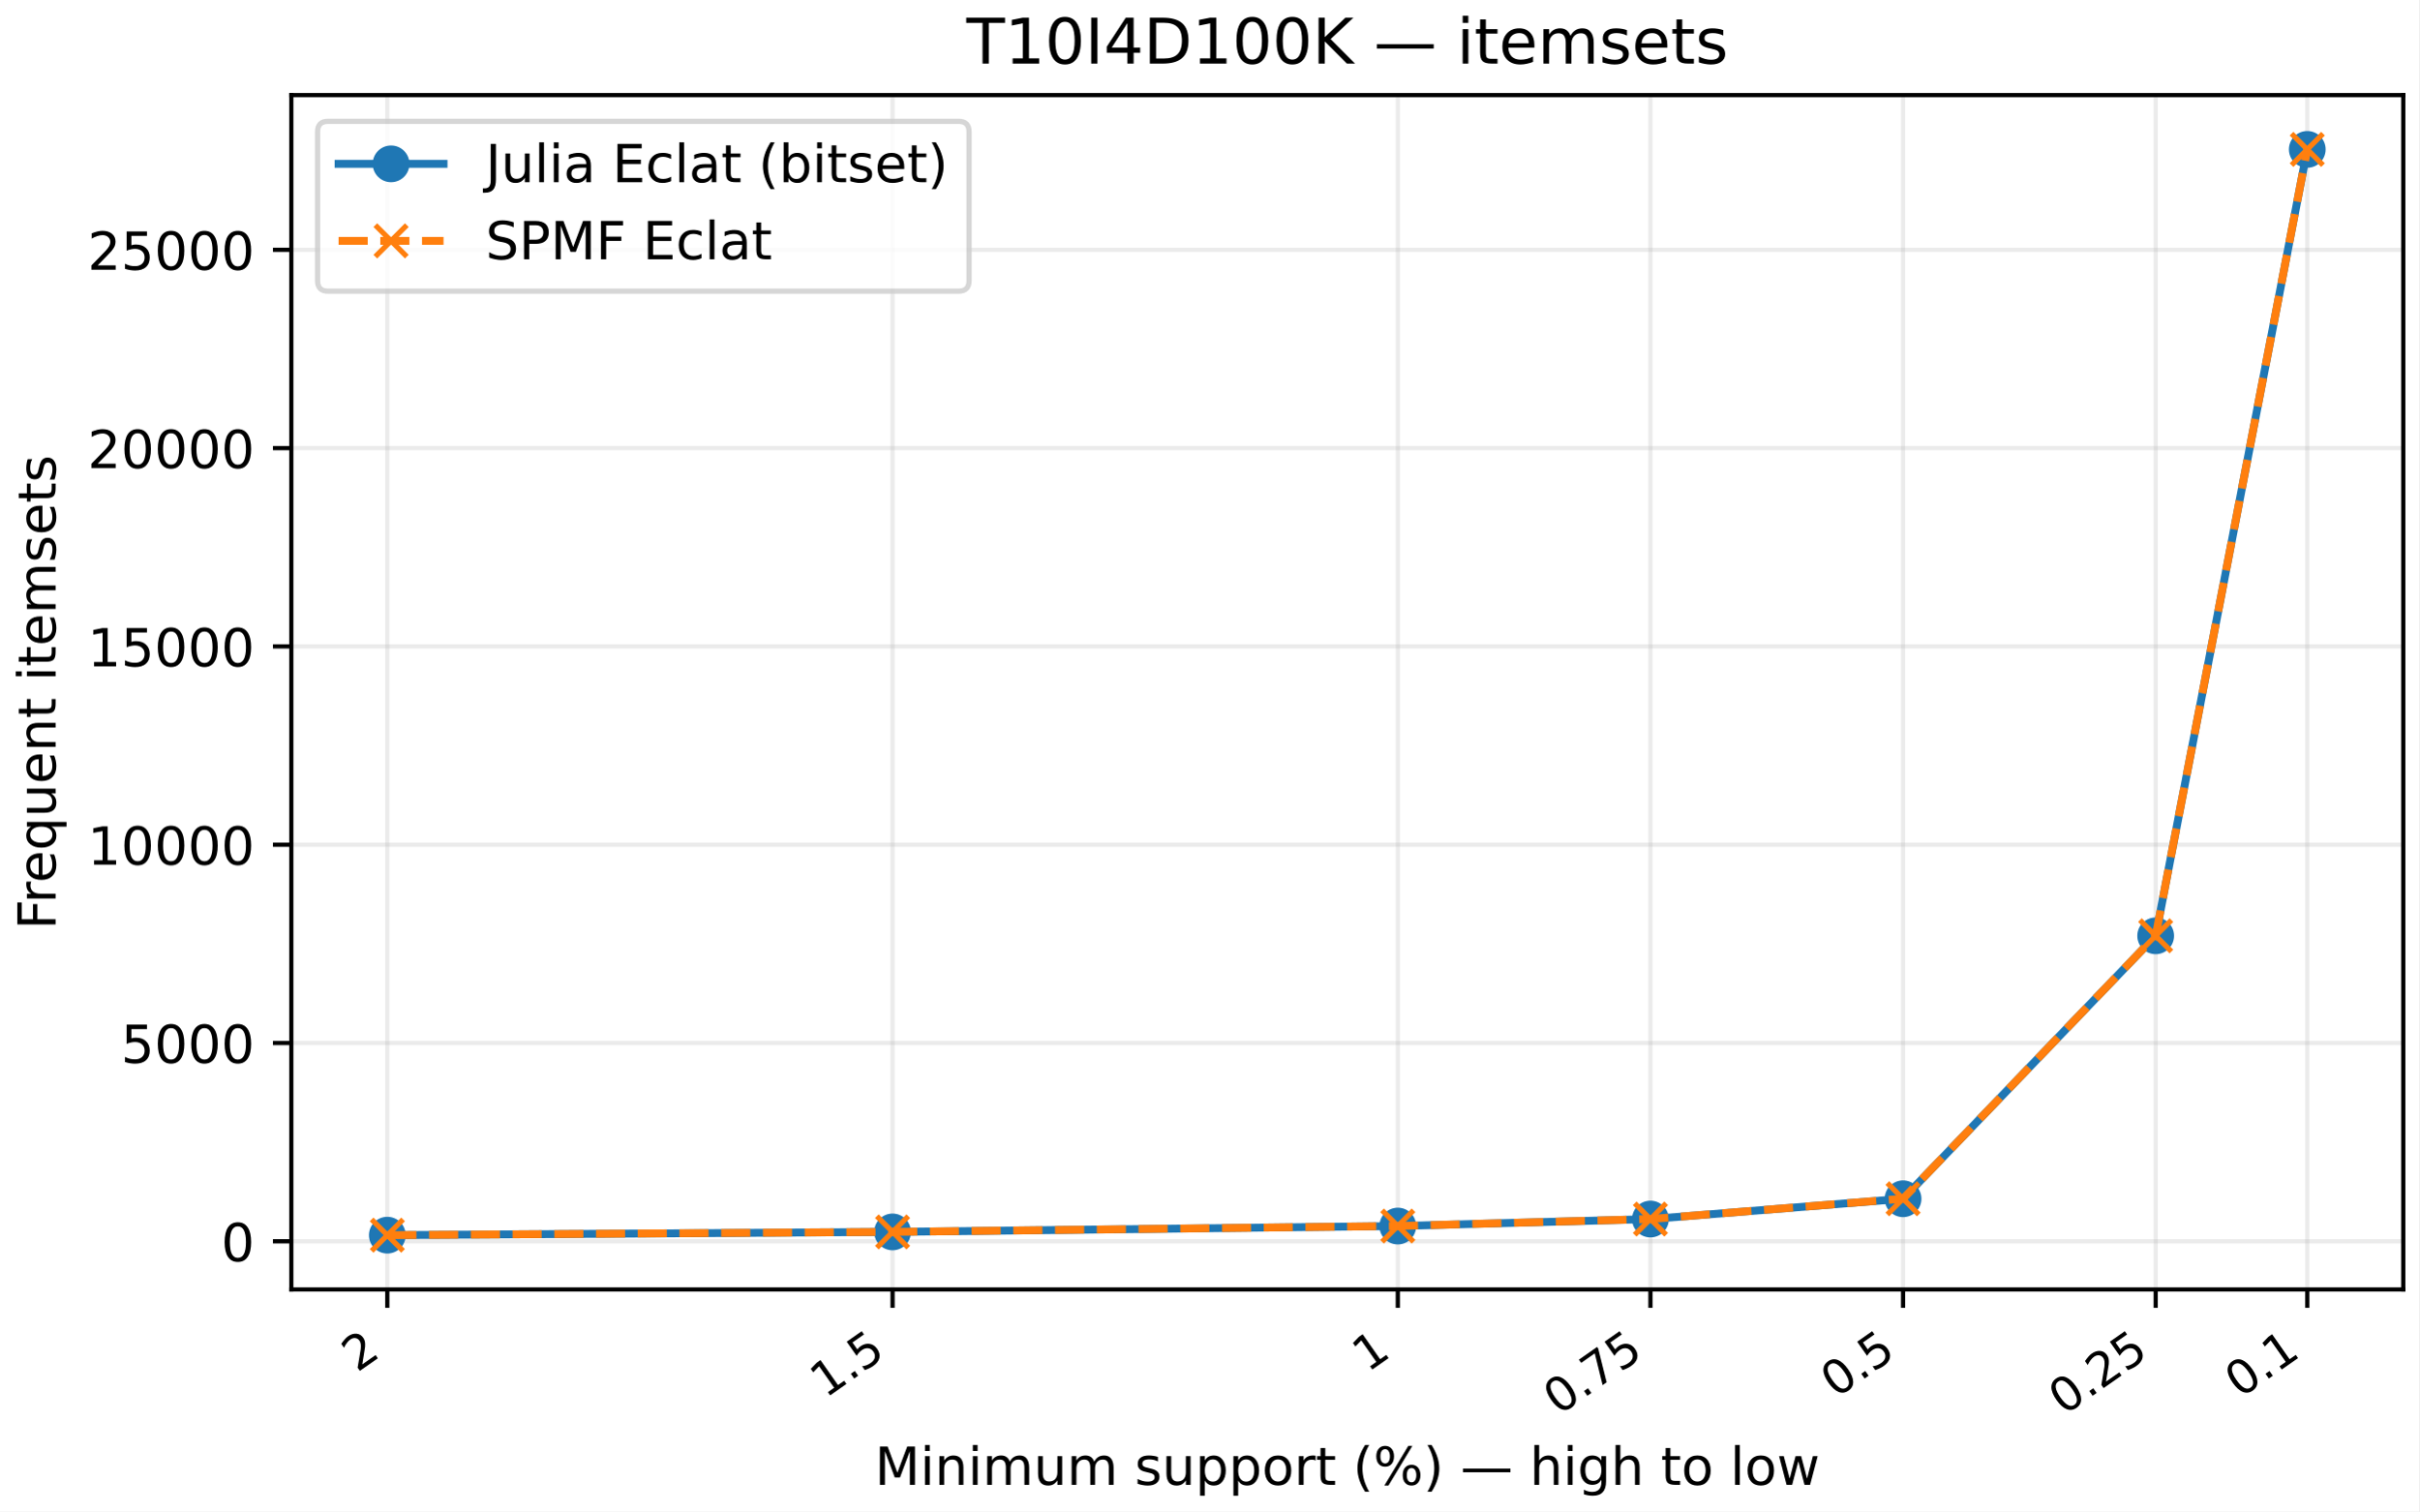
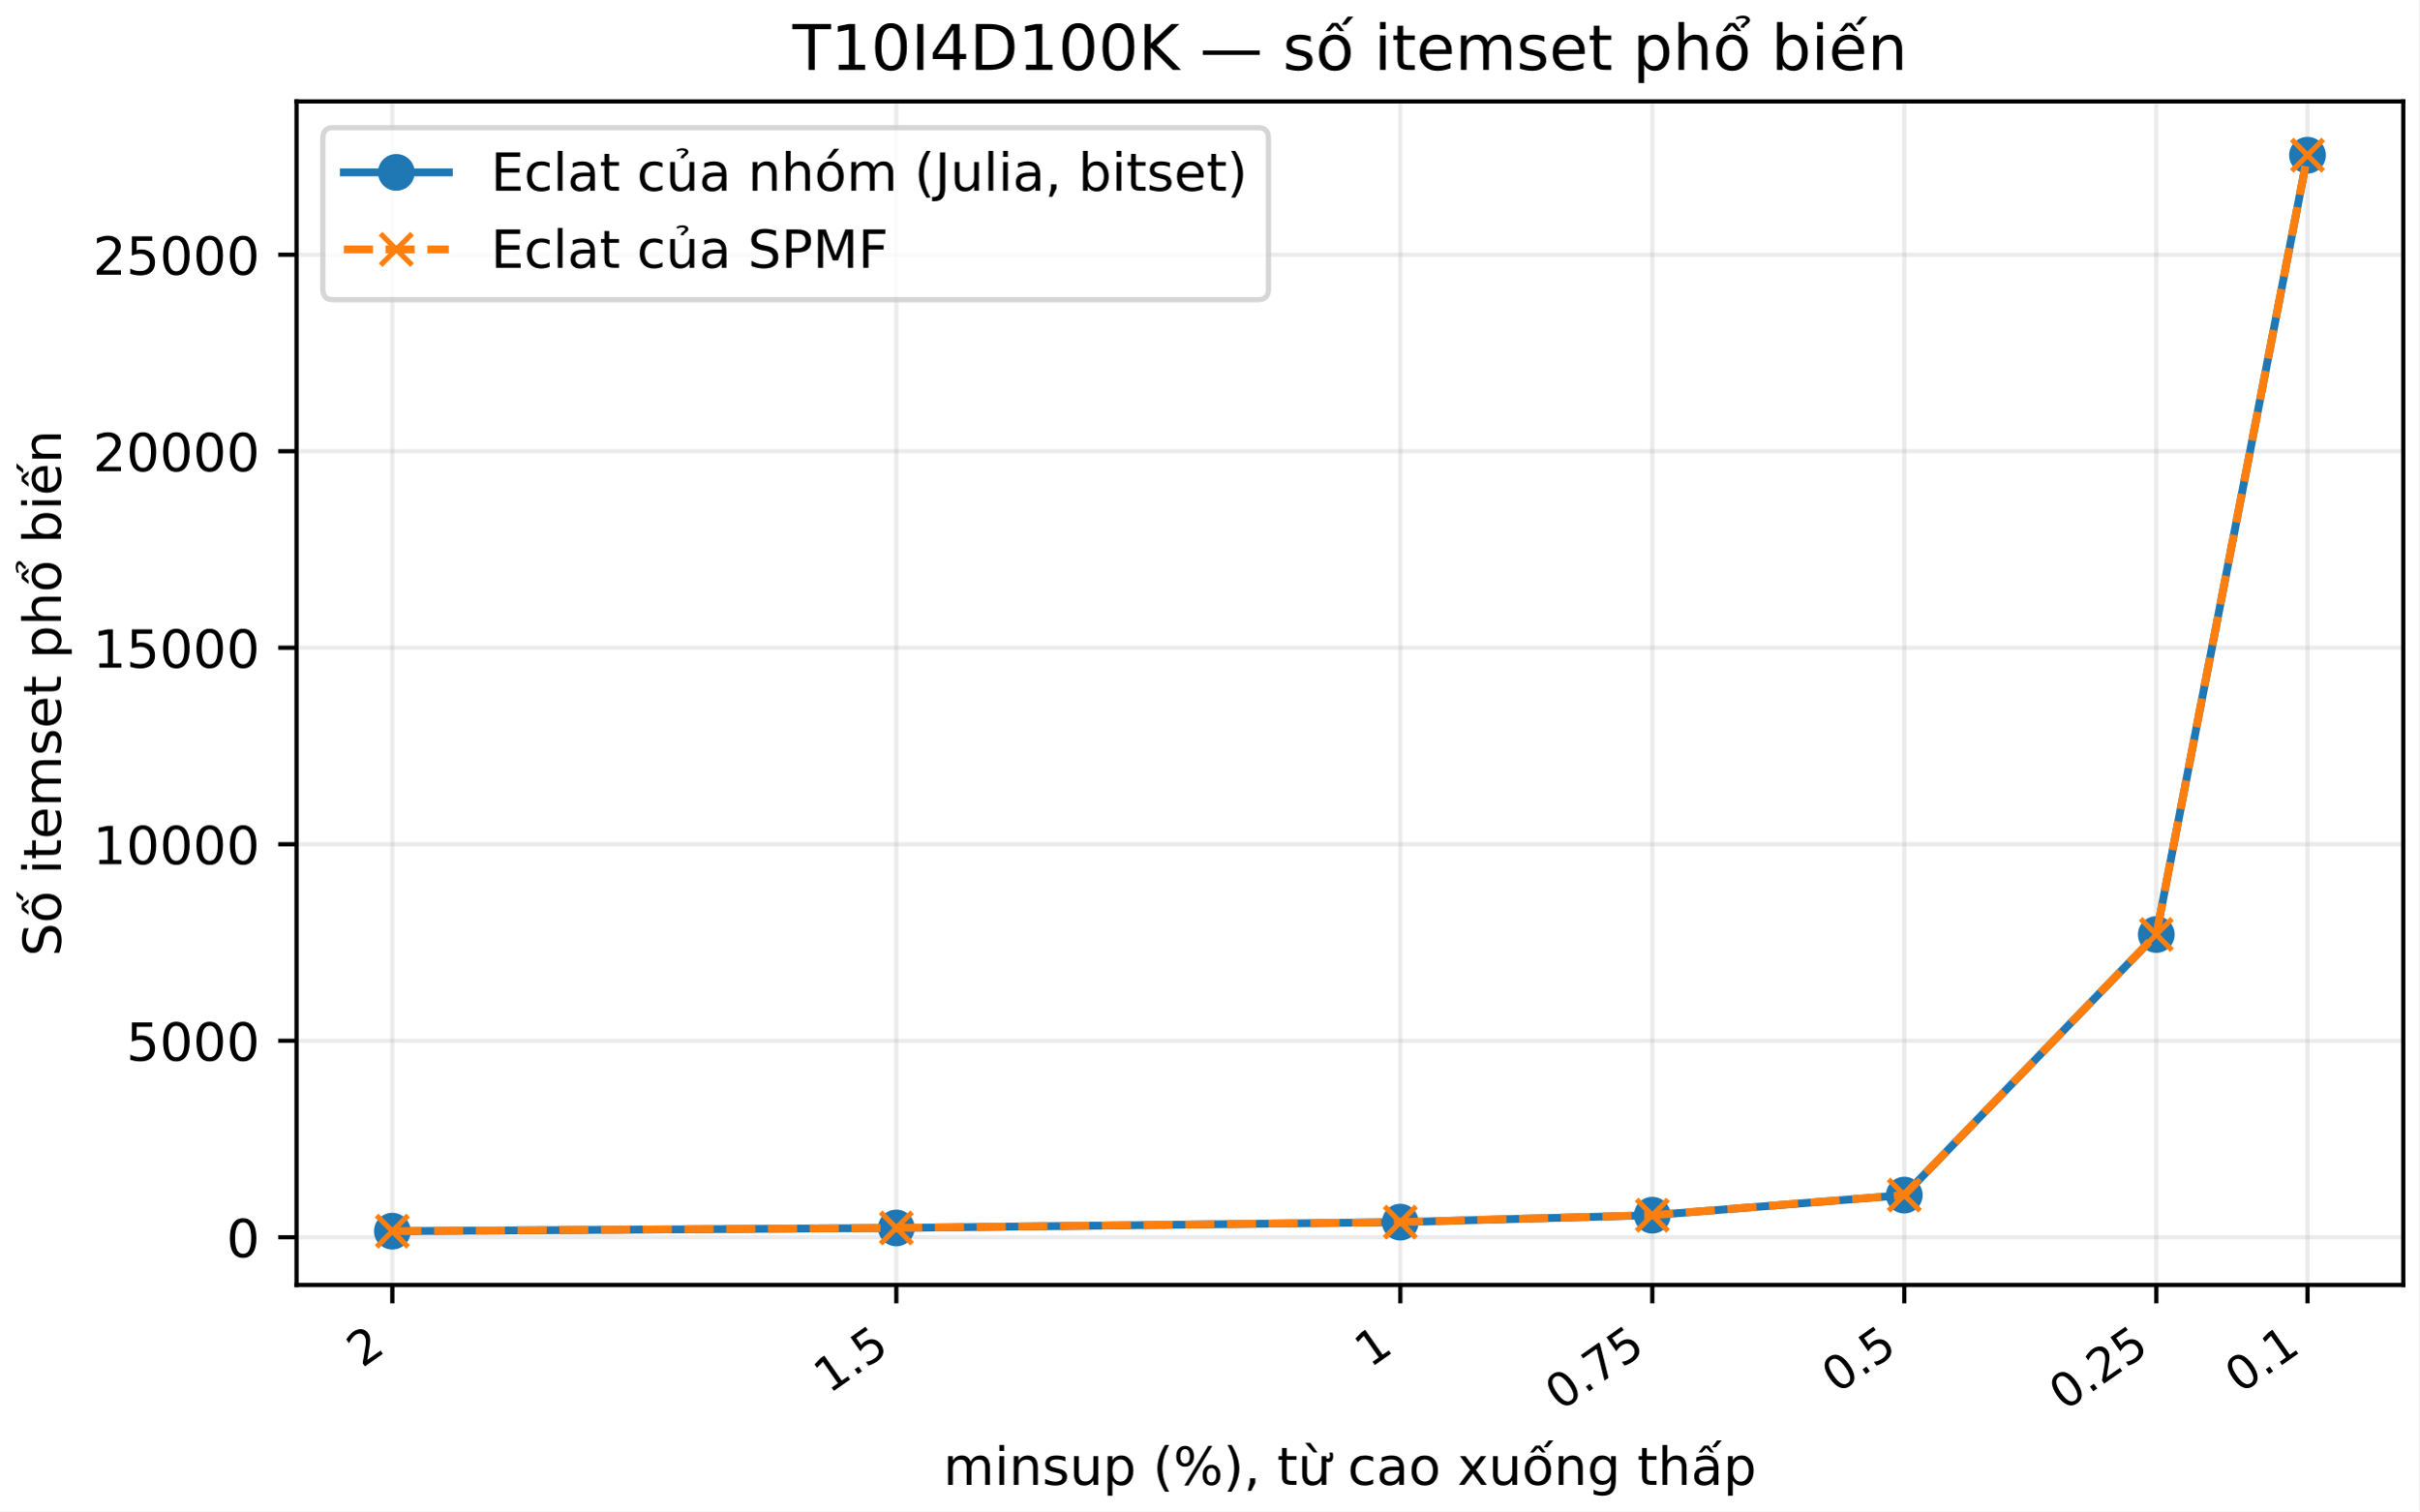
<svg xmlns="http://www.w3.org/2000/svg" xmlns:xlink="http://www.w3.org/1999/xlink" width="460.8pt" height="288pt" viewBox="0 0 460.8 288" version="1.1">
  <defs>
    <style type="text/css">*{stroke-linejoin: round; stroke-linecap: butt}</style>
  </defs>
  <g id="figure_1">
    <g id="patch_1">
      <path d="M 0 288  L 460.8 288  L 460.8 0  L 0 0  z " style="fill: #ffffff" />
    </g>
    <g id="axes_1">
      <g id="patch_2">
-         <path d="M 55.491 245.693  L 457.8 245.693  L 457.8 18.118  L 55.491 18.118  z " style="fill: #ffffff" />
+         <path d="M 56.492 244.84  L 457.8 244.84  L 457.8 19.32  L 56.492 19.32  z " style="fill: #ffffff" />
      </g>
      <g id="matplotlib.axis_1">
        <g id="xtick_1">
          <g id="line2d_1">
-             <path d="M 73.778 245.693  L 73.778 18.118  " clip-path="url(#p08ee033124)" style="fill: none; stroke: #b0b0b0; stroke-opacity: 0.25; stroke-width: 0.8; stroke-linecap: square" />
+             <path d="M 74.734 244.84  L 74.734 19.32  " clip-path="url(#pb8006fd637)" style="fill: none; stroke: #b0b0b0; stroke-opacity: 0.25; stroke-width: 0.8; stroke-linecap: square" />
          </g>
          <g id="line2d_2">
            <defs>
-               <path id="m958ba5454e" d="M 0 0  L 0 3.5  " style="stroke: #000000; stroke-width: 0.8" />
+               <path id="m1e78914d2d" d="M 0 0  L 0 3.5  " style="stroke: #000000; stroke-width: 0.8" />
            </defs>
            <g>
-               <use xlink:href="#m958ba5454e" x="73.778" y="245.693" style="stroke: #000000; stroke-width: 0.8" />
+               <use xlink:href="#m1e78914d2d" x="74.734" y="244.84" style="stroke: #000000; stroke-width: 0.8" />
            </g>
          </g>
          <g id="text_1">
-             <text style="font-size: 9px; font-family: 'DejaVu Sans', 'Bitstream Vera Sans', 'Computer Modern Sans Serif', 'Lucida Grande', 'Verdana', 'Geneva', 'Lucid', 'Arial', 'Helvetica', 'Avant Garde', sans-serif" transform="translate(68.01339 261.5789) rotate(-35)">2</text>
+             <text style="font-size: 9px; font-family: 'DejaVu Sans', 'Bitstream Vera Sans', 'Computer Modern Sans Serif', 'Lucida Grande', 'Verdana', 'Geneva', 'Lucid', 'Arial', 'Helvetica', 'Avant Garde', sans-serif" transform="translate(68.96943 260.7258) rotate(-35)">2</text>
          </g>
        </g>
        <g id="xtick_2">
          <g id="line2d_3">
-             <path d="M 170.024 245.693  L 170.024 18.118  " clip-path="url(#p08ee033124)" style="fill: none; stroke: #b0b0b0; stroke-opacity: 0.25; stroke-width: 0.8; stroke-linecap: square" />
+             <path d="M 170.74 244.84  L 170.74 19.32  " clip-path="url(#pb8006fd637)" style="fill: none; stroke: #b0b0b0; stroke-opacity: 0.25; stroke-width: 0.8; stroke-linecap: square" />
          </g>
          <g id="line2d_4">
            <g>
-               <use xlink:href="#m958ba5454e" x="170.024" y="245.693" style="stroke: #000000; stroke-width: 0.8" />
+               <use xlink:href="#m1e78914d2d" x="170.74" y="244.84" style="stroke: #000000; stroke-width: 0.8" />
            </g>
          </g>
          <g id="text_2">
-             <text style="font-size: 9px; font-family: 'DejaVu Sans', 'Bitstream Vera Sans', 'Computer Modern Sans Serif', 'Lucida Grande', 'Verdana', 'Geneva', 'Lucid', 'Arial', 'Helvetica', 'Avant Garde', sans-serif" transform="translate(157.2258 266.504) rotate(-35)">1.5</text>
+             <text style="font-size: 9px; font-family: 'DejaVu Sans', 'Bitstream Vera Sans', 'Computer Modern Sans Serif', 'Lucida Grande', 'Verdana', 'Geneva', 'Lucid', 'Arial', 'Helvetica', 'Avant Garde', sans-serif" transform="translate(157.9423 265.6508) rotate(-35)">1.5</text>
          </g>
        </g>
        <g id="xtick_3">
          <g id="line2d_5">
-             <path d="M 266.27 245.693  L 266.27 18.118  " clip-path="url(#p08ee033124)" style="fill: none; stroke: #b0b0b0; stroke-opacity: 0.25; stroke-width: 0.8; stroke-linecap: square" />
+             <path d="M 266.747 244.84  L 266.747 19.32  " clip-path="url(#pb8006fd637)" style="fill: none; stroke: #b0b0b0; stroke-opacity: 0.25; stroke-width: 0.8; stroke-linecap: square" />
          </g>
          <g id="line2d_6">
            <g>
-               <use xlink:href="#m958ba5454e" x="266.27" y="245.693" style="stroke: #000000; stroke-width: 0.8" />
+               <use xlink:href="#m1e78914d2d" x="266.747" y="244.84" style="stroke: #000000; stroke-width: 0.8" />
            </g>
          </g>
          <g id="text_3">
-             <text style="font-size: 9px; font-family: 'DejaVu Sans', 'Bitstream Vera Sans', 'Computer Modern Sans Serif', 'Lucida Grande', 'Verdana', 'Geneva', 'Lucid', 'Arial', 'Helvetica', 'Avant Garde', sans-serif" transform="translate(260.5057 261.5789) rotate(-35)">1</text>
+             <text style="font-size: 9px; font-family: 'DejaVu Sans', 'Bitstream Vera Sans', 'Computer Modern Sans Serif', 'Lucida Grande', 'Verdana', 'Geneva', 'Lucid', 'Arial', 'Helvetica', 'Avant Garde', sans-serif" transform="translate(260.9825 260.7258) rotate(-35)">1</text>
          </g>
        </g>
        <g id="xtick_4">
          <g id="line2d_7">
-             <path d="M 314.393 245.693  L 314.393 18.118  " clip-path="url(#p08ee033124)" style="fill: none; stroke: #b0b0b0; stroke-opacity: 0.25; stroke-width: 0.8; stroke-linecap: square" />
+             <path d="M 314.75 244.84  L 314.75 19.32  " clip-path="url(#pb8006fd637)" style="fill: none; stroke: #b0b0b0; stroke-opacity: 0.25; stroke-width: 0.8; stroke-linecap: square" />
          </g>
          <g id="line2d_8">
            <g>
-               <use xlink:href="#m958ba5454e" x="314.393" y="245.693" style="stroke: #000000; stroke-width: 0.8" />
+               <use xlink:href="#m1e78914d2d" x="314.75" y="244.84" style="stroke: #000000; stroke-width: 0.8" />
            </g>
          </g>
          <g id="text_4">
-             <text style="font-size: 9px; font-family: 'DejaVu Sans', 'Bitstream Vera Sans', 'Computer Modern Sans Serif', 'Lucida Grande', 'Verdana', 'Geneva', 'Lucid', 'Arial', 'Helvetica', 'Avant Garde', sans-serif" transform="translate(296.9044 269.7884) rotate(-35)">0.75</text>
+             <text style="font-size: 9px; font-family: 'DejaVu Sans', 'Bitstream Vera Sans', 'Computer Modern Sans Serif', 'Lucida Grande', 'Verdana', 'Geneva', 'Lucid', 'Arial', 'Helvetica', 'Avant Garde', sans-serif" transform="translate(297.2614 268.9353) rotate(-35)">0.75</text>
          </g>
        </g>
        <g id="xtick_5">
          <g id="line2d_9">
-             <path d="M 362.516 245.693  L 362.516 18.118  " clip-path="url(#p08ee033124)" style="fill: none; stroke: #b0b0b0; stroke-opacity: 0.25; stroke-width: 0.8; stroke-linecap: square" />
+             <path d="M 362.753 244.84  L 362.753 19.32  " clip-path="url(#pb8006fd637)" style="fill: none; stroke: #b0b0b0; stroke-opacity: 0.25; stroke-width: 0.8; stroke-linecap: square" />
          </g>
          <g id="line2d_10">
            <g>
-               <use xlink:href="#m958ba5454e" x="362.516" y="245.693" style="stroke: #000000; stroke-width: 0.8" />
+               <use xlink:href="#m1e78914d2d" x="362.753" y="244.84" style="stroke: #000000; stroke-width: 0.8" />
            </g>
          </g>
          <g id="text_5">
-             <text style="font-size: 9px; font-family: 'DejaVu Sans', 'Bitstream Vera Sans', 'Computer Modern Sans Serif', 'Lucida Grande', 'Verdana', 'Geneva', 'Lucid', 'Arial', 'Helvetica', 'Avant Garde', sans-serif" transform="translate(349.7181 266.504) rotate(-35)">0.5</text>
+             <text style="font-size: 9px; font-family: 'DejaVu Sans', 'Bitstream Vera Sans', 'Computer Modern Sans Serif', 'Lucida Grande', 'Verdana', 'Geneva', 'Lucid', 'Arial', 'Helvetica', 'Avant Garde', sans-serif" transform="translate(349.9553 265.6508) rotate(-35)">0.5</text>
          </g>
        </g>
        <g id="xtick_6">
          <g id="line2d_11">
-             <path d="M 410.639 245.693  L 410.639 18.118  " clip-path="url(#p08ee033124)" style="fill: none; stroke: #b0b0b0; stroke-opacity: 0.25; stroke-width: 0.8; stroke-linecap: square" />
+             <path d="M 410.757 244.84  L 410.757 19.32  " clip-path="url(#pb8006fd637)" style="fill: none; stroke: #b0b0b0; stroke-opacity: 0.25; stroke-width: 0.8; stroke-linecap: square" />
          </g>
          <g id="line2d_12">
            <g>
-               <use xlink:href="#m958ba5454e" x="410.639" y="245.693" style="stroke: #000000; stroke-width: 0.8" />
+               <use xlink:href="#m1e78914d2d" x="410.757" y="244.84" style="stroke: #000000; stroke-width: 0.8" />
            </g>
          </g>
          <g id="text_6">
-             <text style="font-size: 9px; font-family: 'DejaVu Sans', 'Bitstream Vera Sans', 'Computer Modern Sans Serif', 'Lucida Grande', 'Verdana', 'Geneva', 'Lucid', 'Arial', 'Helvetica', 'Avant Garde', sans-serif" transform="translate(393.1505 269.7884) rotate(-35)">0.25</text>
+             <text style="font-size: 9px; font-family: 'DejaVu Sans', 'Bitstream Vera Sans', 'Computer Modern Sans Serif', 'Lucida Grande', 'Verdana', 'Geneva', 'Lucid', 'Arial', 'Helvetica', 'Avant Garde', sans-serif" transform="translate(393.2679 268.9353) rotate(-35)">0.25</text>
          </g>
        </g>
        <g id="xtick_7">
          <g id="line2d_13">
-             <path d="M 439.513 245.693  L 439.513 18.118  " clip-path="url(#p08ee033124)" style="fill: none; stroke: #b0b0b0; stroke-opacity: 0.25; stroke-width: 0.8; stroke-linecap: square" />
+             <path d="M 439.559 244.84  L 439.559 19.32  " clip-path="url(#pb8006fd637)" style="fill: none; stroke: #b0b0b0; stroke-opacity: 0.25; stroke-width: 0.8; stroke-linecap: square" />
          </g>
          <g id="line2d_14">
            <g>
-               <use xlink:href="#m958ba5454e" x="439.513" y="245.693" style="stroke: #000000; stroke-width: 0.8" />
+               <use xlink:href="#m1e78914d2d" x="439.559" y="244.84" style="stroke: #000000; stroke-width: 0.8" />
            </g>
          </g>
          <g id="text_7">
-             <text style="font-size: 9px; font-family: 'DejaVu Sans', 'Bitstream Vera Sans', 'Computer Modern Sans Serif', 'Lucida Grande', 'Verdana', 'Geneva', 'Lucid', 'Arial', 'Helvetica', 'Avant Garde', sans-serif" transform="translate(426.715 266.504) rotate(-35)">0.1</text>
+             <text style="font-size: 9px; font-family: 'DejaVu Sans', 'Bitstream Vera Sans', 'Computer Modern Sans Serif', 'Lucida Grande', 'Verdana', 'Geneva', 'Lucid', 'Arial', 'Helvetica', 'Avant Garde', sans-serif" transform="translate(426.7606 265.6508) rotate(-35)">0.1</text>
          </g>
        </g>
        <g id="text_8">
-           <text style="font-size: 10px; font-family: 'DejaVu Sans', 'Bitstream Vera Sans', 'Computer Modern Sans Serif', 'Lucida Grande', 'Verdana', 'Geneva', 'Lucid', 'Arial', 'Helvetica', 'Avant Garde', sans-serif; text-anchor: middle" x="256.645" y="282.92" transform="rotate(-0 256.6453 282.9201)">Minimum support (%) — high to low</text>
+           <text style="font-size: 10px; font-family: 'DejaVu Sans', 'Bitstream Vera Sans', 'Computer Modern Sans Serif', 'Lucida Grande', 'Verdana', 'Geneva', 'Lucid', 'Arial', 'Helvetica', 'Avant Garde', sans-serif; text-anchor: middle" x="257.146" y="282.92" transform="rotate(-0 257.1461 282.9201)">minsup (%), từ cao xuống thấp</text>
        </g>
      </g>
      <g id="matplotlib.axis_2">
        <g id="ytick_1">
          <g id="line2d_15">
-             <path d="M 55.491 236.52  L 457.8 236.52  " clip-path="url(#p08ee033124)" style="fill: none; stroke: #b0b0b0; stroke-opacity: 0.25; stroke-width: 0.8; stroke-linecap: square" />
+             <path d="M 56.492 235.749  L 457.8 235.749  " clip-path="url(#pb8006fd637)" style="fill: none; stroke: #b0b0b0; stroke-opacity: 0.25; stroke-width: 0.8; stroke-linecap: square" />
          </g>
          <g id="line2d_16">
            <defs>
-               <path id="m1d6bf3ed03" d="M 0 0  L -3.5 0  " style="stroke: #000000; stroke-width: 0.8" />
+               <path id="m62995b636a" d="M 0 0  L -3.5 0  " style="stroke: #000000; stroke-width: 0.8" />
            </defs>
            <g>
-               <use xlink:href="#m1d6bf3ed03" x="55.491" y="236.52" style="stroke: #000000; stroke-width: 0.8" />
+               <use xlink:href="#m62995b636a" x="56.492" y="235.749" style="stroke: #000000; stroke-width: 0.8" />
            </g>
          </g>
          <g id="text_9">
-             <text style="font-size: 10px; font-family: 'DejaVu Sans', 'Bitstream Vera Sans', 'Computer Modern Sans Serif', 'Lucida Grande', 'Verdana', 'Geneva', 'Lucid', 'Arial', 'Helvetica', 'Avant Garde', sans-serif; text-anchor: end" x="48.491" y="240.319" transform="rotate(-0 48.49086 240.3189)">0</text>
+             <text style="font-size: 10px; font-family: 'DejaVu Sans', 'Bitstream Vera Sans', 'Computer Modern Sans Serif', 'Lucida Grande', 'Verdana', 'Geneva', 'Lucid', 'Arial', 'Helvetica', 'Avant Garde', sans-serif; text-anchor: end" x="49.492" y="239.549" transform="rotate(-0 49.49243 239.5486)">0</text>
          </g>
        </g>
        <g id="ytick_2">
          <g id="line2d_17">
-             <path d="M 55.491 198.735  L 457.8 198.735  " clip-path="url(#p08ee033124)" style="fill: none; stroke: #b0b0b0; stroke-opacity: 0.25; stroke-width: 0.8; stroke-linecap: square" />
+             <path d="M 56.492 198.306  L 457.8 198.306  " clip-path="url(#pb8006fd637)" style="fill: none; stroke: #b0b0b0; stroke-opacity: 0.25; stroke-width: 0.8; stroke-linecap: square" />
          </g>
          <g id="line2d_18">
            <g>
-               <use xlink:href="#m1d6bf3ed03" x="55.491" y="198.735" style="stroke: #000000; stroke-width: 0.8" />
+               <use xlink:href="#m62995b636a" x="56.492" y="198.306" style="stroke: #000000; stroke-width: 0.8" />
            </g>
          </g>
          <g id="text_10">
-             <text style="font-size: 10px; font-family: 'DejaVu Sans', 'Bitstream Vera Sans', 'Computer Modern Sans Serif', 'Lucida Grande', 'Verdana', 'Geneva', 'Lucid', 'Arial', 'Helvetica', 'Avant Garde', sans-serif; text-anchor: end" x="48.491" y="202.534" transform="rotate(-0 48.49086 202.5343)">5000</text>
+             <text style="font-size: 10px; font-family: 'DejaVu Sans', 'Bitstream Vera Sans', 'Computer Modern Sans Serif', 'Lucida Grande', 'Verdana', 'Geneva', 'Lucid', 'Arial', 'Helvetica', 'Avant Garde', sans-serif; text-anchor: end" x="49.492" y="202.105" transform="rotate(-0 49.49243 202.1052)">5000</text>
          </g>
        </g>
        <g id="ytick_3">
          <g id="line2d_19">
-             <path d="M 55.491 160.951  L 457.8 160.951  " clip-path="url(#p08ee033124)" style="fill: none; stroke: #b0b0b0; stroke-opacity: 0.25; stroke-width: 0.8; stroke-linecap: square" />
+             <path d="M 56.492 160.863  L 457.8 160.863  " clip-path="url(#pb8006fd637)" style="fill: none; stroke: #b0b0b0; stroke-opacity: 0.25; stroke-width: 0.8; stroke-linecap: square" />
          </g>
          <g id="line2d_20">
            <g>
-               <use xlink:href="#m1d6bf3ed03" x="55.491" y="160.951" style="stroke: #000000; stroke-width: 0.8" />
+               <use xlink:href="#m62995b636a" x="56.492" y="160.863" style="stroke: #000000; stroke-width: 0.8" />
            </g>
          </g>
          <g id="text_11">
-             <text style="font-size: 10px; font-family: 'DejaVu Sans', 'Bitstream Vera Sans', 'Computer Modern Sans Serif', 'Lucida Grande', 'Verdana', 'Geneva', 'Lucid', 'Arial', 'Helvetica', 'Avant Garde', sans-serif; text-anchor: end" x="48.491" y="164.75" transform="rotate(-0 48.49086 164.7497)">10000</text>
+             <text style="font-size: 10px; font-family: 'DejaVu Sans', 'Bitstream Vera Sans', 'Computer Modern Sans Serif', 'Lucida Grande', 'Verdana', 'Geneva', 'Lucid', 'Arial', 'Helvetica', 'Avant Garde', sans-serif; text-anchor: end" x="49.492" y="164.662" transform="rotate(-0 49.49243 164.6618)">10000</text>
          </g>
        </g>
        <g id="ytick_4">
          <g id="line2d_21">
-             <path d="M 55.491 123.166  L 457.8 123.166  " clip-path="url(#p08ee033124)" style="fill: none; stroke: #b0b0b0; stroke-opacity: 0.25; stroke-width: 0.8; stroke-linecap: square" />
+             <path d="M 56.492 123.419  L 457.8 123.419  " clip-path="url(#pb8006fd637)" style="fill: none; stroke: #b0b0b0; stroke-opacity: 0.25; stroke-width: 0.8; stroke-linecap: square" />
          </g>
          <g id="line2d_22">
            <g>
-               <use xlink:href="#m1d6bf3ed03" x="55.491" y="123.166" style="stroke: #000000; stroke-width: 0.8" />
+               <use xlink:href="#m62995b636a" x="56.492" y="123.419" style="stroke: #000000; stroke-width: 0.8" />
            </g>
          </g>
          <g id="text_12">
-             <text style="font-size: 10px; font-family: 'DejaVu Sans', 'Bitstream Vera Sans', 'Computer Modern Sans Serif', 'Lucida Grande', 'Verdana', 'Geneva', 'Lucid', 'Arial', 'Helvetica', 'Avant Garde', sans-serif; text-anchor: end" x="48.491" y="126.965" transform="rotate(-0 48.49086 126.9651)">15000</text>
+             <text style="font-size: 10px; font-family: 'DejaVu Sans', 'Bitstream Vera Sans', 'Computer Modern Sans Serif', 'Lucida Grande', 'Verdana', 'Geneva', 'Lucid', 'Arial', 'Helvetica', 'Avant Garde', sans-serif; text-anchor: end" x="49.492" y="127.218" transform="rotate(-0 49.49243 127.2184)">15000</text>
          </g>
        </g>
        <g id="ytick_5">
          <g id="line2d_23">
-             <path d="M 55.491 85.381  L 457.8 85.381  " clip-path="url(#p08ee033124)" style="fill: none; stroke: #b0b0b0; stroke-opacity: 0.25; stroke-width: 0.8; stroke-linecap: square" />
+             <path d="M 56.492 85.976  L 457.8 85.976  " clip-path="url(#pb8006fd637)" style="fill: none; stroke: #b0b0b0; stroke-opacity: 0.25; stroke-width: 0.8; stroke-linecap: square" />
          </g>
          <g id="line2d_24">
            <g>
-               <use xlink:href="#m1d6bf3ed03" x="55.491" y="85.381" style="stroke: #000000; stroke-width: 0.8" />
+               <use xlink:href="#m62995b636a" x="56.492" y="85.976" style="stroke: #000000; stroke-width: 0.8" />
            </g>
          </g>
          <g id="text_13">
-             <text style="font-size: 10px; font-family: 'DejaVu Sans', 'Bitstream Vera Sans', 'Computer Modern Sans Serif', 'Lucida Grande', 'Verdana', 'Geneva', 'Lucid', 'Arial', 'Helvetica', 'Avant Garde', sans-serif; text-anchor: end" x="48.491" y="89.181" transform="rotate(-0 48.49086 89.18056)">20000</text>
+             <text style="font-size: 10px; font-family: 'DejaVu Sans', 'Bitstream Vera Sans', 'Computer Modern Sans Serif', 'Lucida Grande', 'Verdana', 'Geneva', 'Lucid', 'Arial', 'Helvetica', 'Avant Garde', sans-serif; text-anchor: end" x="49.492" y="89.775" transform="rotate(-0 49.49243 89.77505)">20000</text>
          </g>
        </g>
        <g id="ytick_6">
          <g id="line2d_25">
-             <path d="M 55.491 47.597  L 457.8 47.597  " clip-path="url(#p08ee033124)" style="fill: none; stroke: #b0b0b0; stroke-opacity: 0.25; stroke-width: 0.8; stroke-linecap: square" />
+             <path d="M 56.492 48.532  L 457.8 48.532  " clip-path="url(#pb8006fd637)" style="fill: none; stroke: #b0b0b0; stroke-opacity: 0.25; stroke-width: 0.8; stroke-linecap: square" />
          </g>
          <g id="line2d_26">
            <g>
-               <use xlink:href="#m1d6bf3ed03" x="55.491" y="47.597" style="stroke: #000000; stroke-width: 0.8" />
+               <use xlink:href="#m62995b636a" x="56.492" y="48.532" style="stroke: #000000; stroke-width: 0.8" />
            </g>
          </g>
          <g id="text_14">
-             <text style="font-size: 10px; font-family: 'DejaVu Sans', 'Bitstream Vera Sans', 'Computer Modern Sans Serif', 'Lucida Grande', 'Verdana', 'Geneva', 'Lucid', 'Arial', 'Helvetica', 'Avant Garde', sans-serif; text-anchor: end" x="48.491" y="51.396" transform="rotate(-0 48.49086 51.39598)">25000</text>
+             <text style="font-size: 10px; font-family: 'DejaVu Sans', 'Bitstream Vera Sans', 'Computer Modern Sans Serif', 'Lucida Grande', 'Verdana', 'Geneva', 'Lucid', 'Arial', 'Helvetica', 'Avant Garde', sans-serif; text-anchor: end" x="49.492" y="52.332" transform="rotate(-0 49.49243 52.33167)">25000</text>
          </g>
        </g>
        <g id="text_15">
-           <text style="font-size: 10px; font-family: 'DejaVu Sans', 'Bitstream Vera Sans', 'Computer Modern Sans Serif', 'Lucida Grande', 'Verdana', 'Geneva', 'Lucid', 'Arial', 'Helvetica', 'Avant Garde', sans-serif; text-anchor: middle" x="10.599" y="131.905" transform="rotate(-90 10.59868 131.9055)">Frequent itemsets</text>
+           <text style="font-size: 10px; font-family: 'DejaVu Sans', 'Bitstream Vera Sans', 'Computer Modern Sans Serif', 'Lucida Grande', 'Verdana', 'Geneva', 'Lucid', 'Arial', 'Helvetica', 'Avant Garde', sans-serif; text-anchor: middle" x="11.6" y="132.08" transform="rotate(-90 11.60024 132.0799)">Số itemset phổ biến</text>
        </g>
      </g>
      <g id="line2d_27">
-         <path d="M 73.778 235.348  L 170.024 234.729  L 266.27 233.61  L 314.393 232.28  L 362.516 228.411  L 410.639 178.309  L 439.513 28.463  " clip-path="url(#p08ee033124)" style="fill: none; stroke: #1f77b4; stroke-width: 1.5; stroke-linecap: square" />
+         <path d="M 74.734 234.589  L 170.74 233.975  L 266.747 232.866  L 314.75 231.548  L 362.753 227.714  L 410.757 178.064  L 439.559 29.571  " clip-path="url(#pb8006fd637)" style="fill: none; stroke: #1f77b4; stroke-width: 1.5; stroke-linecap: square" />
        <defs>
-           <path id="me8f89c9a26" d="M 0 3  C 0.796 3 1.559 2.684 2.121 2.121  C 2.684 1.559 3 0.796 3 0  C 3 -0.796 2.684 -1.559 2.121 -2.121  C 1.559 -2.684 0.796 -3 0 -3  C -0.796 -3 -1.559 -2.684 -2.121 -2.121  C -2.684 -1.559 -3 -0.796 -3 0  C -3 0.796 -2.684 1.559 -2.121 2.121  C -1.559 2.684 -0.796 3 0 3  z " style="stroke: #1f77b4" />
+           <path id="m0d25f4d2b9" d="M 0 3  C 0.796 3 1.559 2.684 2.121 2.121  C 2.684 1.559 3 0.796 3 0  C 3 -0.796 2.684 -1.559 2.121 -2.121  C 1.559 -2.684 0.796 -3 0 -3  C -0.796 -3 -1.559 -2.684 -2.121 -2.121  C -2.684 -1.559 -3 -0.796 -3 0  C -3 0.796 -2.684 1.559 -2.121 2.121  C -1.559 2.684 -0.796 3 0 3  z " style="stroke: #1f77b4" />
        </defs>
-         <g clip-path="url(#p08ee033124)">
-           <use xlink:href="#me8f89c9a26" x="73.778" y="235.348" style="fill: #1f77b4; stroke: #1f77b4" />
-           <use xlink:href="#me8f89c9a26" x="170.024" y="234.729" style="fill: #1f77b4; stroke: #1f77b4" />
-           <use xlink:href="#me8f89c9a26" x="266.27" y="233.61" style="fill: #1f77b4; stroke: #1f77b4" />
-           <use xlink:href="#me8f89c9a26" x="314.393" y="232.28" style="fill: #1f77b4; stroke: #1f77b4" />
-           <use xlink:href="#me8f89c9a26" x="362.516" y="228.411" style="fill: #1f77b4; stroke: #1f77b4" />
-           <use xlink:href="#me8f89c9a26" x="410.639" y="178.309" style="fill: #1f77b4; stroke: #1f77b4" />
-           <use xlink:href="#me8f89c9a26" x="439.513" y="28.463" style="fill: #1f77b4; stroke: #1f77b4" />
+         <g clip-path="url(#pb8006fd637)">
+           <use xlink:href="#m0d25f4d2b9" x="74.734" y="234.589" style="fill: #1f77b4; stroke: #1f77b4" />
+           <use xlink:href="#m0d25f4d2b9" x="170.74" y="233.975" style="fill: #1f77b4; stroke: #1f77b4" />
+           <use xlink:href="#m0d25f4d2b9" x="266.747" y="232.866" style="fill: #1f77b4; stroke: #1f77b4" />
+           <use xlink:href="#m0d25f4d2b9" x="314.75" y="231.548" style="fill: #1f77b4; stroke: #1f77b4" />
+           <use xlink:href="#m0d25f4d2b9" x="362.753" y="227.714" style="fill: #1f77b4; stroke: #1f77b4" />
+           <use xlink:href="#m0d25f4d2b9" x="410.757" y="178.064" style="fill: #1f77b4; stroke: #1f77b4" />
+           <use xlink:href="#m0d25f4d2b9" x="439.559" y="29.571" style="fill: #1f77b4; stroke: #1f77b4" />
        </g>
      </g>
      <g id="line2d_28">
-         <path d="M 73.778 235.348  L 170.024 234.729  L 266.27 233.61  L 314.393 232.28  L 362.516 228.411  L 410.639 178.309  L 439.513 28.463  " clip-path="url(#p08ee033124)" style="fill: none; stroke-dasharray: 5.55,2.4; stroke-dashoffset: 0; stroke: #ff7f0e; stroke-width: 1.5" />
+         <path d="M 74.734 234.589  L 170.74 233.975  L 266.747 232.866  L 314.75 231.548  L 362.753 227.714  L 410.757 178.064  L 439.559 29.571  " clip-path="url(#pb8006fd637)" style="fill: none; stroke-dasharray: 5.55,2.4; stroke-dashoffset: 0; stroke: #ff7f0e; stroke-width: 1.5" />
        <defs>
-           <path id="me18fa25810" d="M -3 3  L 3 -3  M -3 -3  L 3 3  " style="stroke: #ff7f0e" />
+           <path id="m1d9a4e625e" d="M -3 3  L 3 -3  M -3 -3  L 3 3  " style="stroke: #ff7f0e" />
        </defs>
-         <g clip-path="url(#p08ee033124)">
-           <use xlink:href="#me18fa25810" x="73.778" y="235.348" style="fill: #ff7f0e; stroke: #ff7f0e" />
-           <use xlink:href="#me18fa25810" x="170.024" y="234.729" style="fill: #ff7f0e; stroke: #ff7f0e" />
-           <use xlink:href="#me18fa25810" x="266.27" y="233.61" style="fill: #ff7f0e; stroke: #ff7f0e" />
-           <use xlink:href="#me18fa25810" x="314.393" y="232.28" style="fill: #ff7f0e; stroke: #ff7f0e" />
-           <use xlink:href="#me18fa25810" x="362.516" y="228.411" style="fill: #ff7f0e; stroke: #ff7f0e" />
-           <use xlink:href="#me18fa25810" x="410.639" y="178.309" style="fill: #ff7f0e; stroke: #ff7f0e" />
-           <use xlink:href="#me18fa25810" x="439.513" y="28.463" style="fill: #ff7f0e; stroke: #ff7f0e" />
+         <g clip-path="url(#pb8006fd637)">
+           <use xlink:href="#m1d9a4e625e" x="74.734" y="234.589" style="fill: #ff7f0e; stroke: #ff7f0e" />
+           <use xlink:href="#m1d9a4e625e" x="170.74" y="233.975" style="fill: #ff7f0e; stroke: #ff7f0e" />
+           <use xlink:href="#m1d9a4e625e" x="266.747" y="232.866" style="fill: #ff7f0e; stroke: #ff7f0e" />
+           <use xlink:href="#m1d9a4e625e" x="314.75" y="231.548" style="fill: #ff7f0e; stroke: #ff7f0e" />
+           <use xlink:href="#m1d9a4e625e" x="362.753" y="227.714" style="fill: #ff7f0e; stroke: #ff7f0e" />
+           <use xlink:href="#m1d9a4e625e" x="410.757" y="178.064" style="fill: #ff7f0e; stroke: #ff7f0e" />
+           <use xlink:href="#m1d9a4e625e" x="439.559" y="29.571" style="fill: #ff7f0e; stroke: #ff7f0e" />
        </g>
      </g>
      <g id="patch_3">
-         <path d="M 55.491 245.693  L 55.491 18.118  " style="fill: none; stroke: #000000; stroke-width: 0.8; stroke-linejoin: miter; stroke-linecap: square" />
+         <path d="M 56.492 244.84  L 56.492 19.32  " style="fill: none; stroke: #000000; stroke-width: 0.8; stroke-linejoin: miter; stroke-linecap: square" />
      </g>
      <g id="patch_4">
-         <path d="M 457.8 245.693  L 457.8 18.118  " style="fill: none; stroke: #000000; stroke-width: 0.8; stroke-linejoin: miter; stroke-linecap: square" />
+         <path d="M 457.8 244.84  L 457.8 19.32  " style="fill: none; stroke: #000000; stroke-width: 0.8; stroke-linejoin: miter; stroke-linecap: square" />
      </g>
      <g id="patch_5">
-         <path d="M 55.491 245.693  L 457.8 245.693  " style="fill: none; stroke: #000000; stroke-width: 0.8; stroke-linejoin: miter; stroke-linecap: square" />
+         <path d="M 56.492 244.84  L 457.8 244.84  " style="fill: none; stroke: #000000; stroke-width: 0.8; stroke-linejoin: miter; stroke-linecap: square" />
      </g>
      <g id="patch_6">
-         <path d="M 55.491 18.118  L 457.8 18.118  " style="fill: none; stroke: #000000; stroke-width: 0.8; stroke-linejoin: miter; stroke-linecap: square" />
+         <path d="M 56.492 19.32  L 457.8 19.32  " style="fill: none; stroke: #000000; stroke-width: 0.8; stroke-linejoin: miter; stroke-linecap: square" />
      </g>
      <g id="text_16">
-         <text style="font-size: 12px; font-family: 'DejaVu Sans', 'Bitstream Vera Sans', 'Computer Modern Sans Serif', 'Lucida Grande', 'Verdana', 'Geneva', 'Lucid', 'Arial', 'Helvetica', 'Avant Garde', sans-serif; text-anchor: middle" x="256.645" y="12.118" transform="rotate(-0 256.6453 12.11837)">T10I4D100K — itemsets</text>
+         <text style="font-size: 12px; font-family: 'DejaVu Sans', 'Bitstream Vera Sans', 'Computer Modern Sans Serif', 'Lucida Grande', 'Verdana', 'Geneva', 'Lucid', 'Arial', 'Helvetica', 'Avant Garde', sans-serif; text-anchor: middle" x="257.146" y="13.32" transform="rotate(-0 257.1461 13.32024)">T10I4D100K — số itemset phổ biến</text>
      </g>
      <g id="legend_1">
        <g id="patch_7">
-           <path d="M 62.491 55.475  L 182.596 55.475  Q 184.596 55.475 184.596 53.475  L 184.596 25.118  Q 184.596 23.118 182.596 23.118  L 62.491 23.118  Q 60.491 23.118 60.491 25.118  L 60.491 53.475  Q 60.491 55.475 62.491 55.475  z " style="fill: #ffffff; opacity: 0.8; stroke: #cccccc; stroke-linejoin: miter" />
+           <path d="M 63.492 57.1  L 239.63 57.1  Q 241.63 57.1 241.63 55.1  L 241.63 26.32  Q 241.63 24.32 239.63 24.32  L 63.492 24.32  Q 61.492 24.32 61.492 26.32  L 61.492 55.1  Q 61.492 57.1 63.492 57.1  z " style="fill: #ffffff; opacity: 0.8; stroke: #cccccc; stroke-linejoin: miter" />
        </g>
        <g id="line2d_29">
-           <path d="M 64.491 31.217  L 74.491 31.217  L 84.491 31.217  " style="fill: none; stroke: #1f77b4; stroke-width: 1.5; stroke-linecap: square" />
+           <path d="M 65.492 32.842  L 75.492 32.842  L 85.492 32.842  " style="fill: none; stroke: #1f77b4; stroke-width: 1.5; stroke-linecap: square" />
          <g>
-             <use xlink:href="#me8f89c9a26" x="74.491" y="31.217" style="fill: #1f77b4; stroke: #1f77b4" />
+             <use xlink:href="#m0d25f4d2b9" x="75.492" y="32.842" style="fill: #1f77b4; stroke: #1f77b4" />
          </g>
        </g>
        <g id="text_17">
-           <text style="font-size: 10px; font-family: 'DejaVu Sans', 'Bitstream Vera Sans', 'Computer Modern Sans Serif', 'Lucida Grande', 'Verdana', 'Geneva', 'Lucid', 'Arial', 'Helvetica', 'Avant Garde', sans-serif; text-anchor: start" x="92.491" y="34.717" transform="rotate(-0 92.49086 34.7168)">Julia Eclat (bitset)</text>
+           <text style="font-size: 10px; font-family: 'DejaVu Sans', 'Bitstream Vera Sans', 'Computer Modern Sans Serif', 'Lucida Grande', 'Verdana', 'Geneva', 'Lucid', 'Arial', 'Helvetica', 'Avant Garde', sans-serif; text-anchor: start" x="93.492" y="36.342" transform="rotate(-0 93.49243 36.34211)">Eclat của nhóm (Julia, bitset)</text>
        </g>
        <g id="line2d_30">
-           <path d="M 64.491 45.895  L 74.491 45.895  L 84.491 45.895  " style="fill: none; stroke-dasharray: 5.55,2.4; stroke-dashoffset: 0; stroke: #ff7f0e; stroke-width: 1.5" />
+           <path d="M 65.492 47.52  L 75.492 47.52  L 85.492 47.52  " style="fill: none; stroke-dasharray: 5.55,2.4; stroke-dashoffset: 0; stroke: #ff7f0e; stroke-width: 1.5" />
          <g>
-             <use xlink:href="#me18fa25810" x="74.491" y="45.895" style="fill: #ff7f0e; stroke: #ff7f0e" />
+             <use xlink:href="#m1d9a4e625e" x="75.492" y="47.52" style="fill: #ff7f0e; stroke: #ff7f0e" />
          </g>
        </g>
        <g id="text_18">
-           <text style="font-size: 10px; font-family: 'DejaVu Sans', 'Bitstream Vera Sans', 'Computer Modern Sans Serif', 'Lucida Grande', 'Verdana', 'Geneva', 'Lucid', 'Arial', 'Helvetica', 'Avant Garde', sans-serif; text-anchor: start" x="92.491" y="49.395" transform="rotate(-0 92.49086 49.39493)">SPMF Eclat</text>
+           <text style="font-size: 10px; font-family: 'DejaVu Sans', 'Bitstream Vera Sans', 'Computer Modern Sans Serif', 'Lucida Grande', 'Verdana', 'Geneva', 'Lucid', 'Arial', 'Helvetica', 'Avant Garde', sans-serif; text-anchor: start" x="93.492" y="51.02" transform="rotate(-0 93.49243 51.02024)">Eclat của SPMF</text>
        </g>
      </g>
    </g>
  </g>
  <defs>
-     <clipPath id="p08ee033124">
-       <rect x="55.491" y="18.118" width="402.309" height="227.574" />
+     <clipPath id="pb8006fd637">
+       <rect x="56.492" y="19.32" width="401.307" height="225.519" />
    </clipPath>
  </defs>
</svg>
